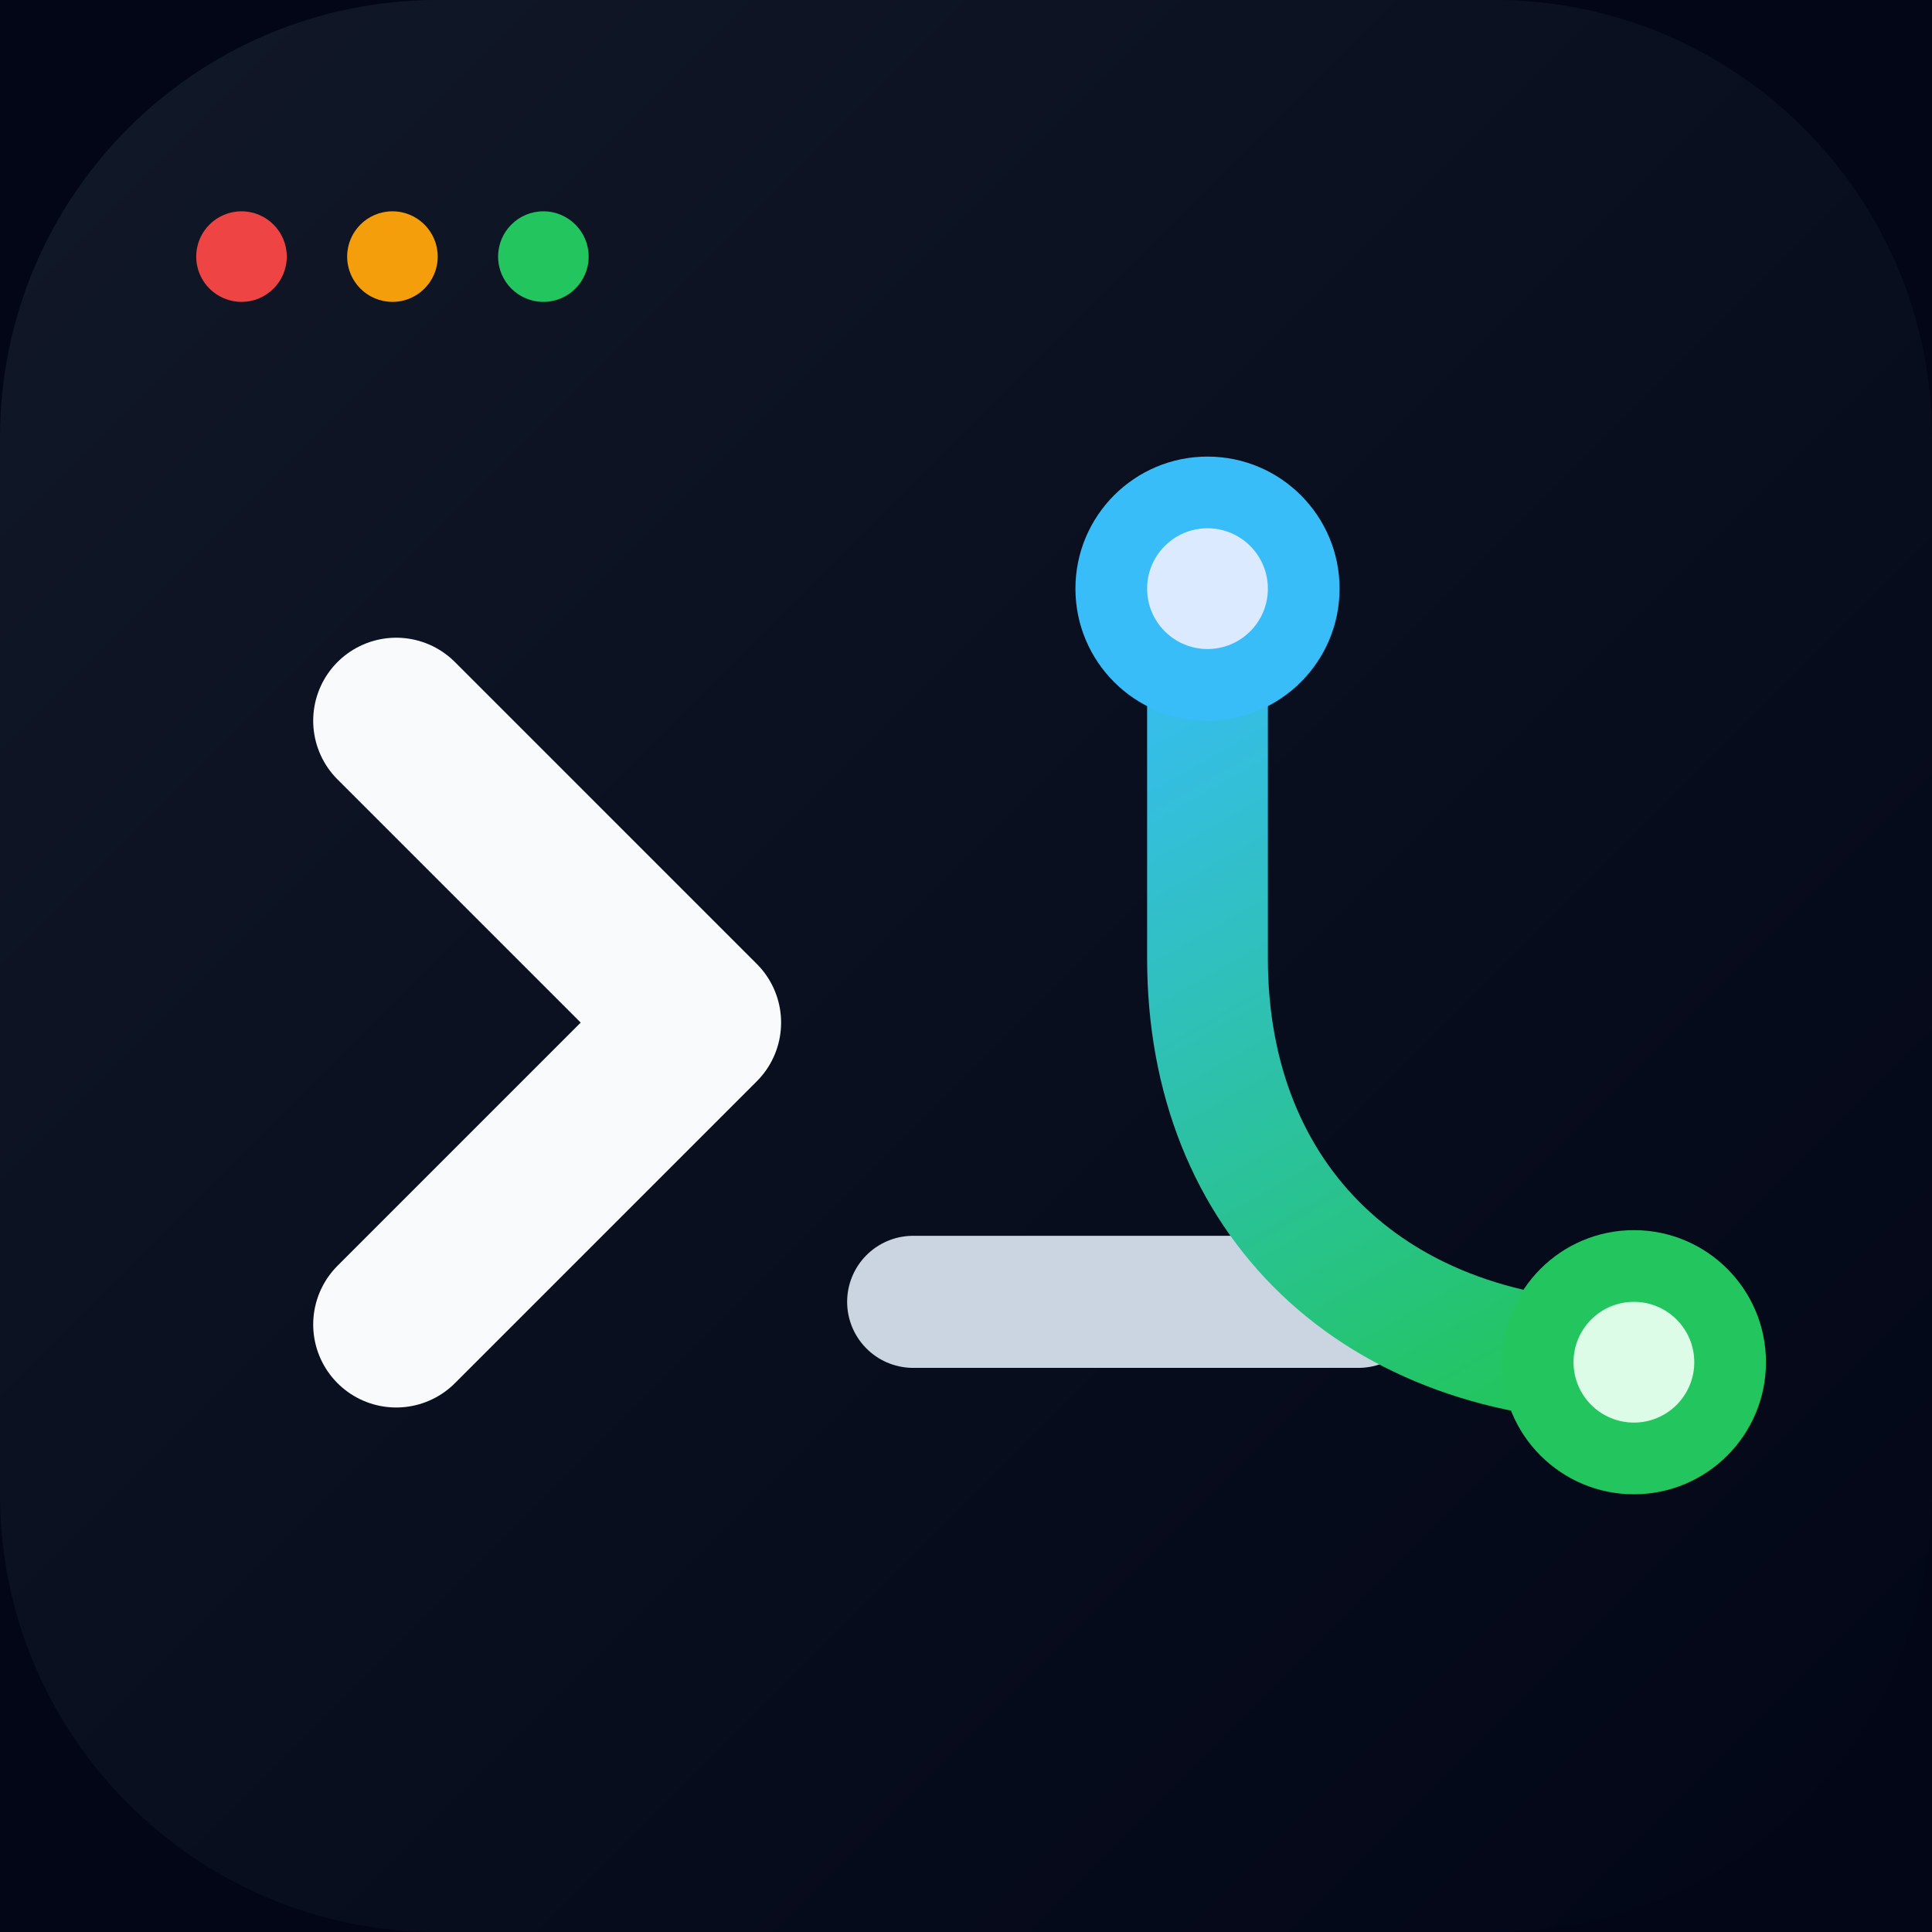
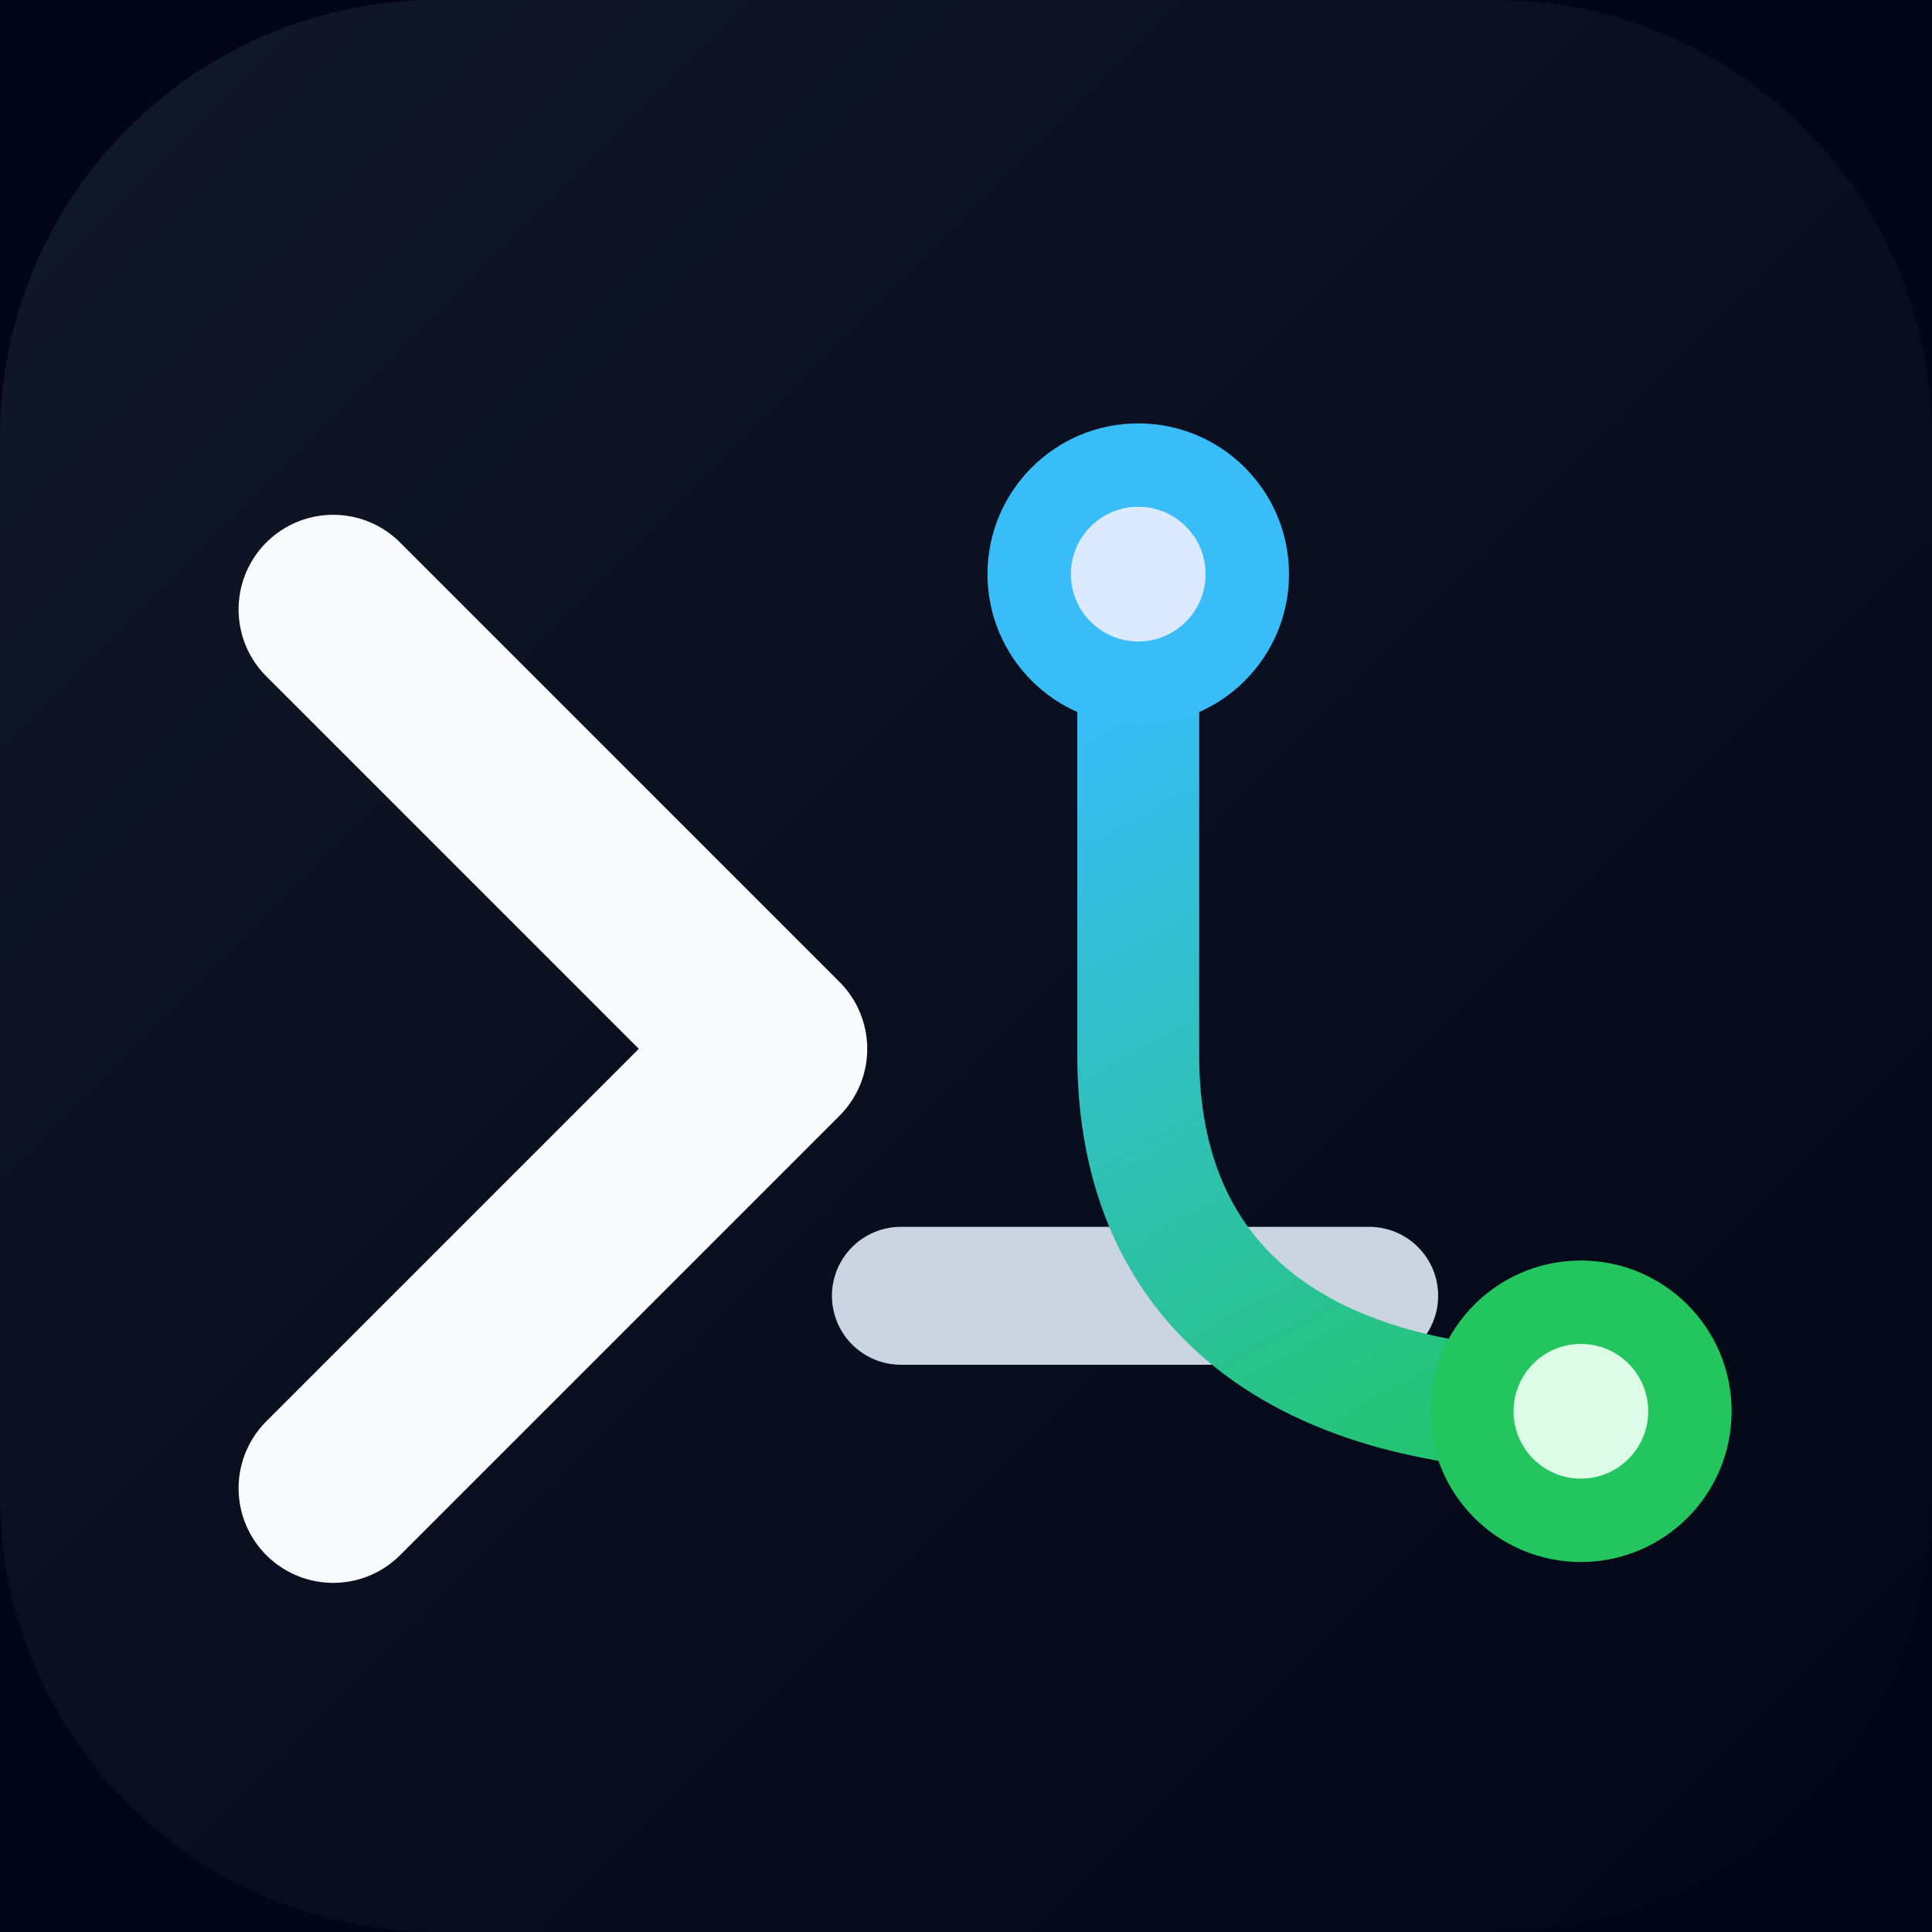
- <svg xmlns="http://www.w3.org/2000/svg" width="1024" height="1024" viewBox="0 0 1024 1024" role="img" aria-labelledby="title" data-direction="b1-dark-terminal" data-edge="terminal-full-bleed">
+ <svg xmlns="http://www.w3.org/2000/svg" width="1024" height="1024" viewBox="0 0 1024 1024" role="img" aria-labelledby="title" data-direction="b1-dark-terminal" data-edge="terminal-full-bleed" data-window-controls="none" data-foreground-scale="0.85" data-foreground-shift="-26,-36" data-branch-shift-y="72">
  <defs>
    <linearGradient id="terminal-gradient" x1="0" y1="0" x2="1024" y2="1024" gradientUnits="userSpaceOnUse">
      <stop stop-color="#111827" />
      <stop offset="1" stop-color="#020617" />
    </linearGradient>
-     <linearGradient id="branch-gradient" x1="630" y1="322" x2="854" y2="714" gradientUnits="userSpaceOnUse">
+     <linearGradient id="branch-gradient" x1="650" y1="310" x2="926" y2="820" gradientUnits="userSpaceOnUse">
      <stop stop-color="#38bdf8" />
      <stop offset="1" stop-color="#22c55e" />
    </linearGradient>
  </defs>
  <rect width="1024" height="1024" fill="#020617" />
  <g id="terminal-window">
    <rect width="1024" height="1024" rx="232" fill="url(#terminal-gradient)" />
-     <circle cx="128" cy="136" r="24" fill="#ef4444" />
-     <circle cx="208" cy="136" r="24" fill="#f59e0b" />
-     <circle cx="288" cy="136" r="24" fill="#22c55e" />
  </g>
-   <g id="prompt-glyph">
-     <path d="M210 382l160 160-160 160" fill="none" stroke="#f8fafc" stroke-width="88" stroke-linecap="round" stroke-linejoin="round" />
-   </g>
-   <path id="terminal-baseline" d="M484 690h236" fill="none" stroke="#cbd5e1" stroke-width="70" stroke-linecap="round" />
-   <g id="branch-path">
-     <path d="M640 312v196c0 128 88 214 226 214" fill="none" stroke="url(#branch-gradient)" stroke-width="64" stroke-linecap="round" stroke-linejoin="round" />
-     <circle cx="640" cy="312" r="70" fill="#38bdf8" />
-     <circle cx="640" cy="312" r="32" fill="#dbeafe" />
-     <circle cx="866" cy="722" r="70" fill="#22c55e" />
-     <circle cx="866" cy="722" r="32" fill="#dcfce7" />
+   <g id="foreground-mark" transform="translate(-26 -36) translate(512 512) scale(0.85) translate(-512 -512)">
+     <g id="prompt-glyph">
+       <path d="M148 332l274 274-274 274" fill="none" stroke="#f8fafc" stroke-width="118" stroke-linecap="round" stroke-linejoin="round" />
+     </g>
+     <path id="terminal-baseline" d="M502 760h292" fill="none" stroke="#cbd5e1" stroke-width="86" stroke-linecap="round" />
+     <g id="branch-path" transform="translate(0 72)">
+       <path d="M650 238v300c0 146 102 222 276 222" fill="none" stroke="url(#branch-gradient)" stroke-width="76" stroke-linecap="round" stroke-linejoin="round" />
+       <circle cx="650" cy="238" r="94" fill="#38bdf8" />
+       <circle cx="650" cy="238" r="42" fill="#dbeafe" />
+       <circle cx="926" cy="760" r="94" fill="#22c55e" />
+       <circle cx="926" cy="760" r="42" fill="#dcfce7" />
+     </g>
  </g>
</svg>
